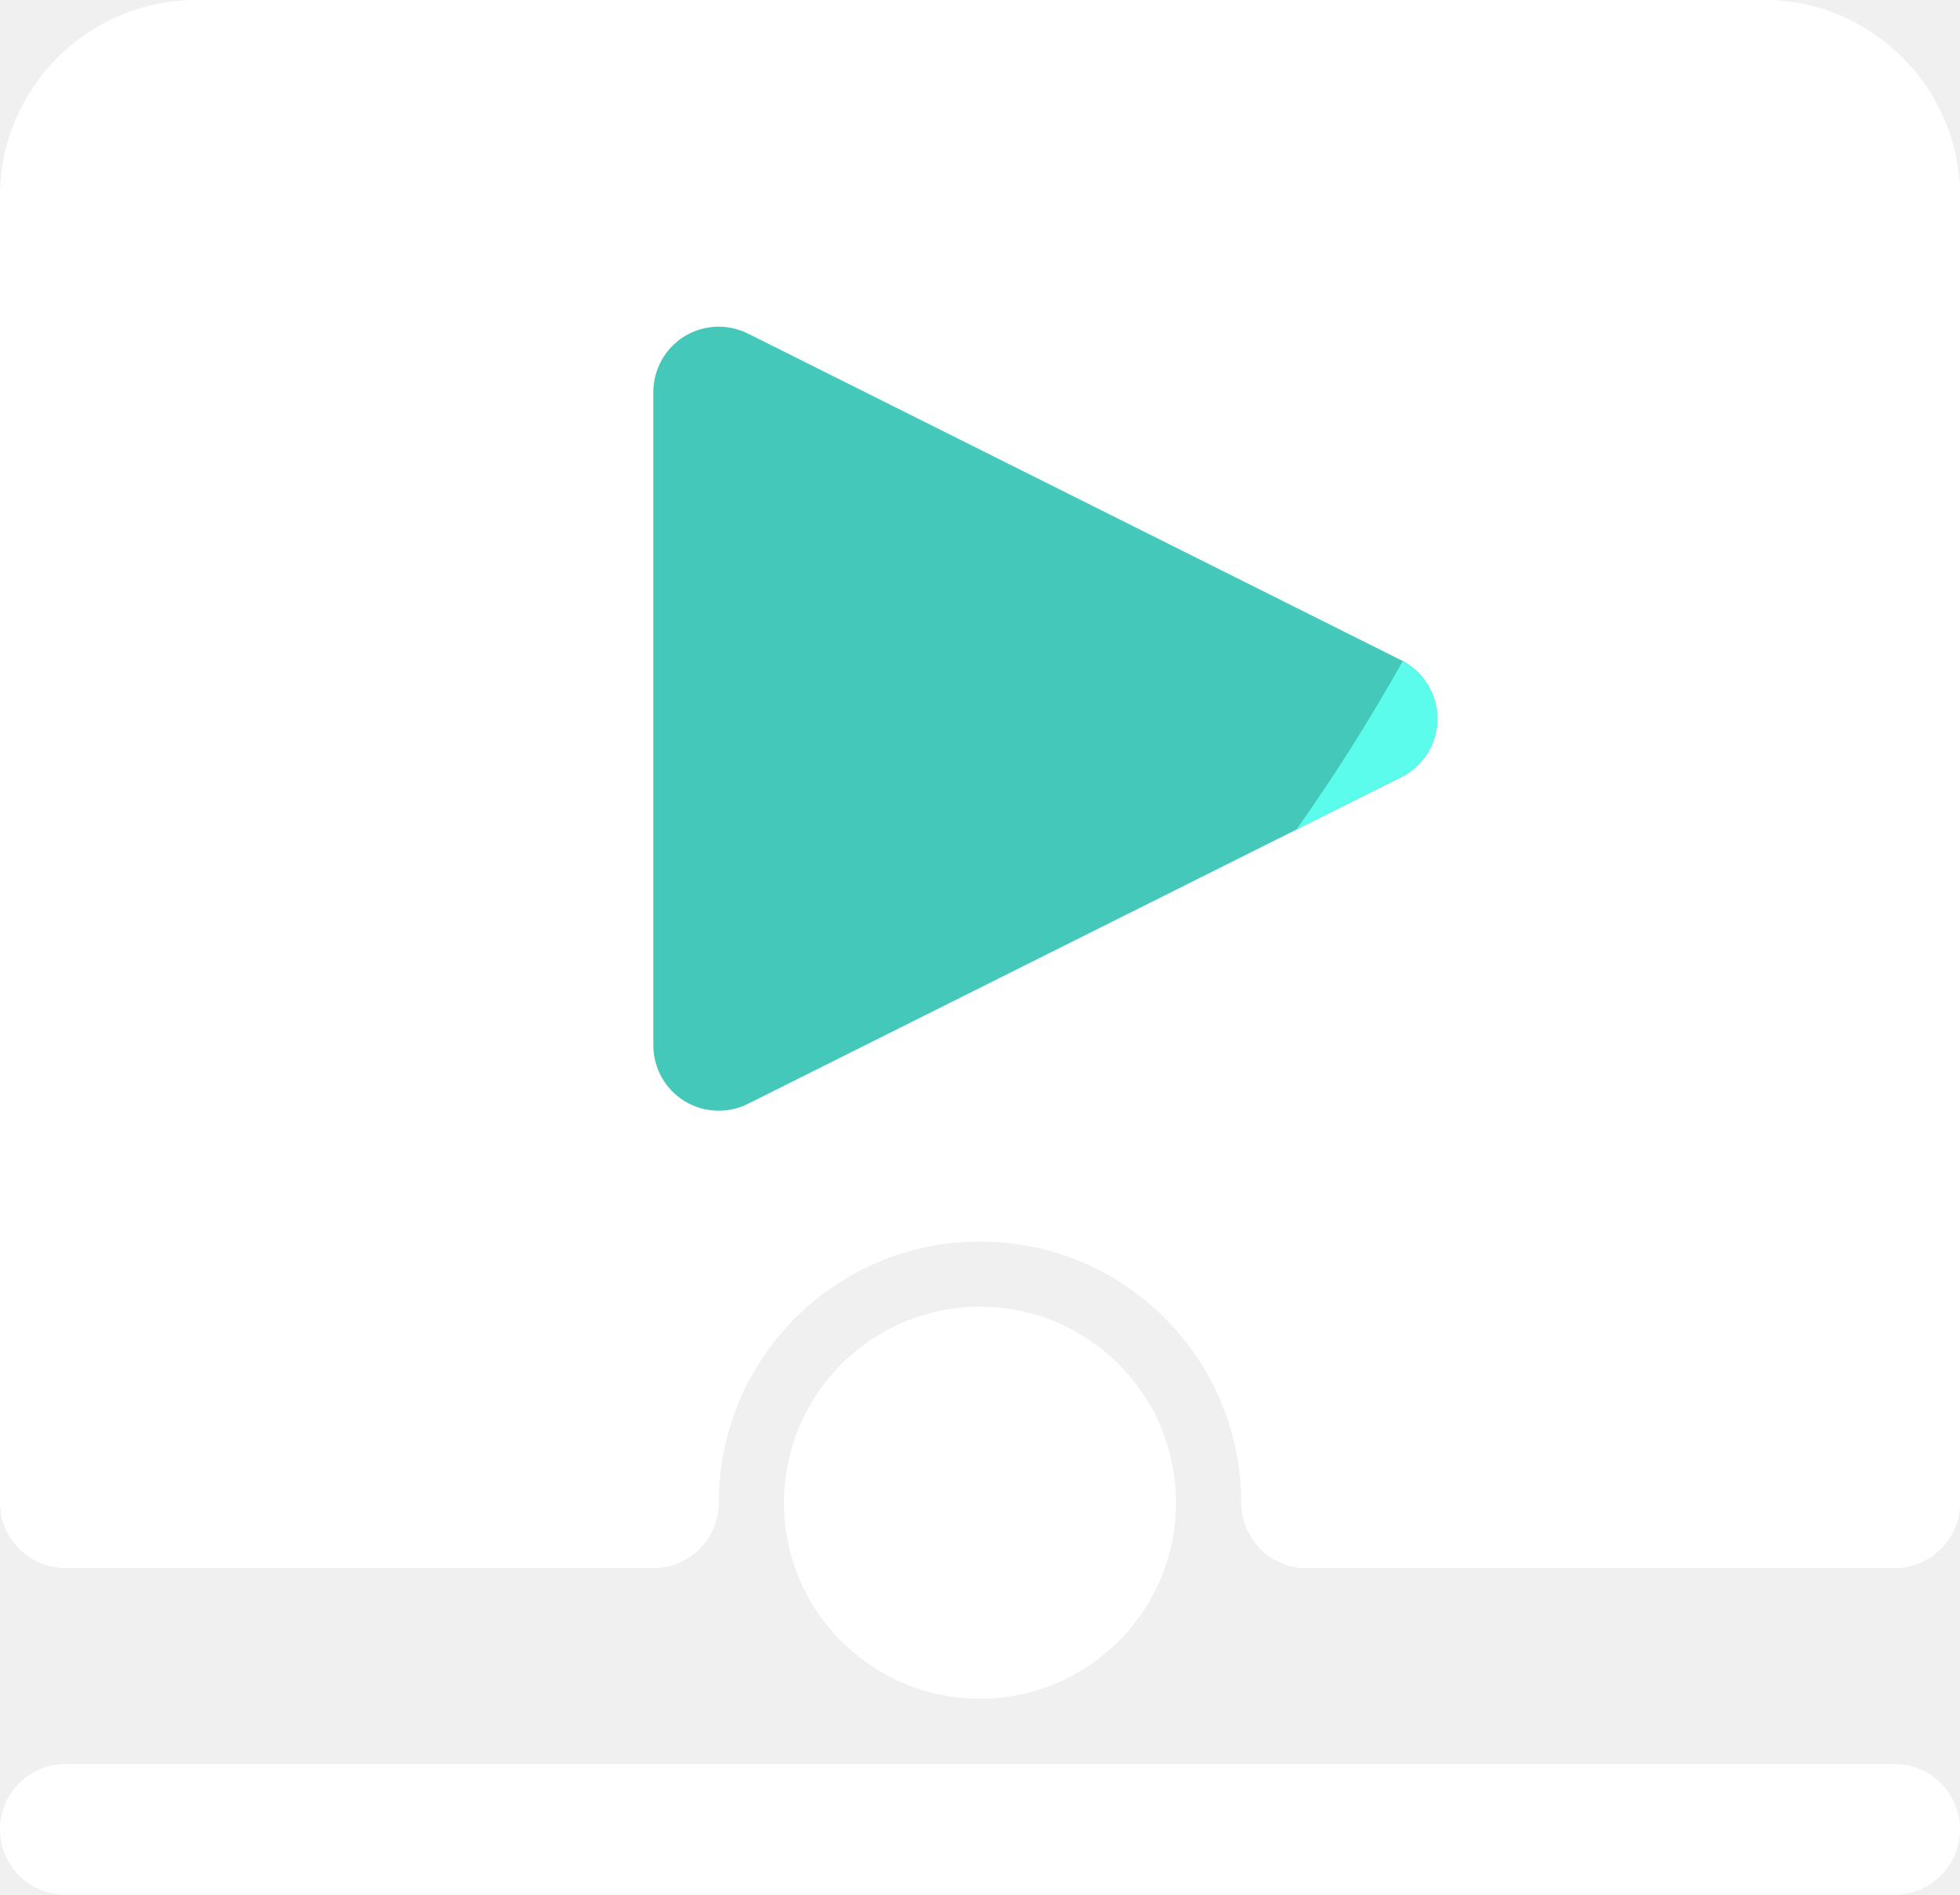
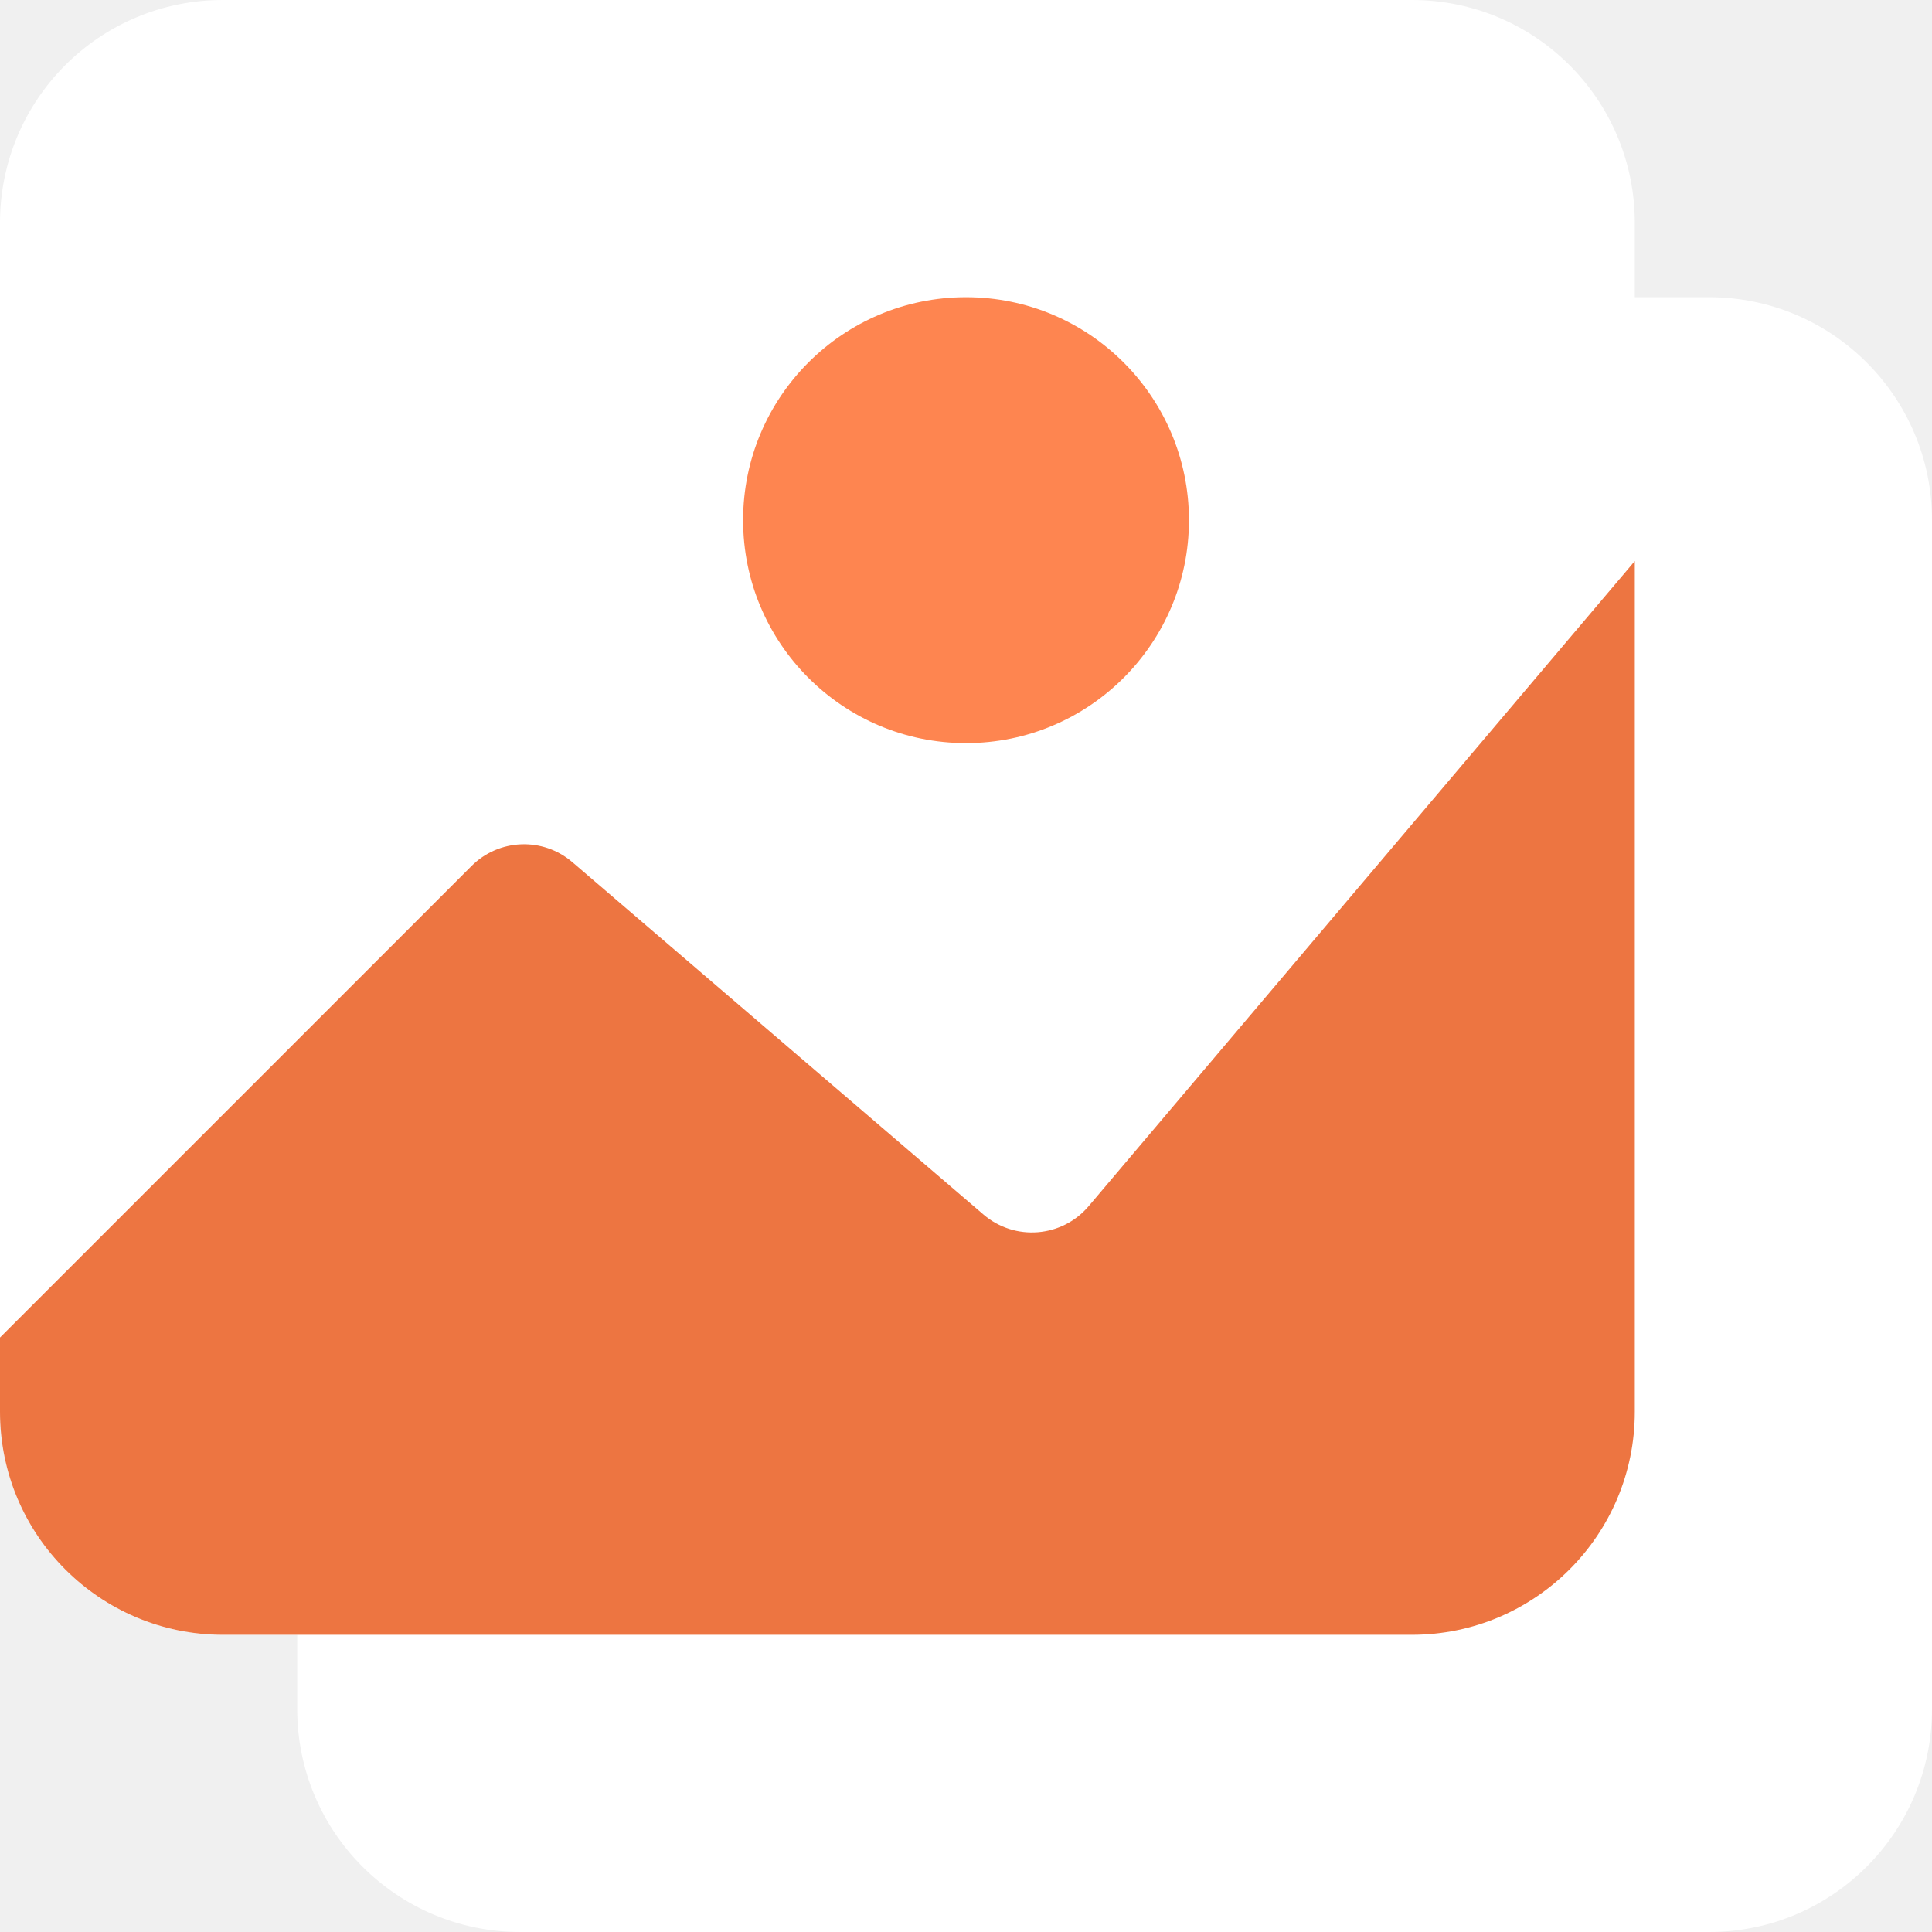
- <svg xmlns="http://www.w3.org/2000/svg" width="30" height="29" viewBox="0 0 30 29" fill="none">
-   <path d="M27 0H3C1.35 0 0 1.35 0 3V23C0 23.55 0.45 24 1 24H10C10.55 24 11 23.55 11 23C11 20.79 12.79 19 15 19C17.21 19 19 20.79 19 23C19 23.55 19.45 24 20 24H29C29.55 24 30 23.55 30 23V3C30 1.35 28.65 0 27 0Z" fill="white" />
-   <path d="M30 3V23C30 23.55 29.55 24 29 24H20C19.45 24 19 23.55 19 23C19 20.79 17.21 19 15 19C12.79 19 11 20.79 11 23C11 23.55 10.55 24 10 24H2.25C4.46 23.58 6.58 22.9 8.57 22C13.1 19.94 16.99 16.71 19.84 12.7L19.85 12.69C19.88 12.64 19.92 12.59 19.95 12.54C20.21 12.18 20.46 11.81 20.69 11.43C20.69 11.42 20.7 11.41 20.71 11.4C20.97 10.99 21.23 10.56 21.47 10.13V10.12C22.86 7.62 23.88 4.89 24.46 2C24.59 1.34 24.7 0.67 24.78 0H27C28.65 0 30 1.35 30 3Z" fill="white" />
-   <path d="M21.447 10.105L11.447 5.105C11.137 4.951 10.77 4.967 10.474 5.149C10.18 5.332 10 5.653 10 6V16C10 16.347 10.18 16.668 10.474 16.851C10.635 16.95 10.817 17 11 17C11.153 17 11.306 16.965 11.447 16.895L21.447 11.895C21.786 11.725 22 11.379 22 11C22 10.621 21.786 10.275 21.447 10.105Z" fill="#44C8BA" />
-   <path d="M22 11C22 11.38 21.79 11.73 21.45 11.89L19.84 12.7C20.43 11.87 20.97 11.01 21.47 10.12C21.8 10.29 22 10.63 22 11Z" fill="#5BFCEB" />
-   <path d="M15 26C16.657 26 18 24.657 18 23C18 21.343 16.657 20 15 20C13.343 20 12 21.343 12 23C12 24.657 13.343 26 15 26Z" fill="white" />
-   <path d="M29 29H1C0.448 29 0 28.552 0 28C0 27.448 0.448 27 1 27H29C29.552 27 30 27.448 30 28C30 28.552 29.552 29 29 29Z" fill="white" />
+ <svg xmlns="http://www.w3.org/2000/svg" width="30" height="30" viewBox="0 0 30 30" fill="none">
+   <path d="M26.538 30H8.077C6.165 30 4.615 28.45 4.615 26.538V8.077C4.615 6.165 6.165 4.615 8.077 4.615H26.538C28.45 4.615 30 6.165 30 8.077V26.538C30 28.45 28.45 30 26.538 30Z" fill="white" />
+   <path d="M25.385 3.462V21.923C25.385 23.838 23.838 25.385 21.923 25.385H3.462C1.546 25.385 0 23.838 0 21.923V3.462C0 1.546 1.546 0 3.462 0H21.923C23.838 0 25.385 1.546 25.385 3.462Z" fill="white" />
+   <path d="M15 11.539C16.912 11.539 18.462 9.989 18.462 8.077C18.462 6.165 16.912 4.615 15 4.615C13.088 4.615 11.539 6.165 11.539 8.077C11.539 9.989 13.088 11.539 15 11.539Z" fill="#FE8550" />
+   <path d="M25.385 8.712V21.923C25.385 23.835 23.835 25.385 21.923 25.385H3.462C1.55 25.385 0 23.835 0 21.923V20.769L7.321 13.448C7.748 13.021 8.43 12.995 8.888 13.388L15.272 18.86C15.758 19.276 16.49 19.218 16.904 18.73L25.385 8.712Z" fill="#ED7541" />
</svg>
